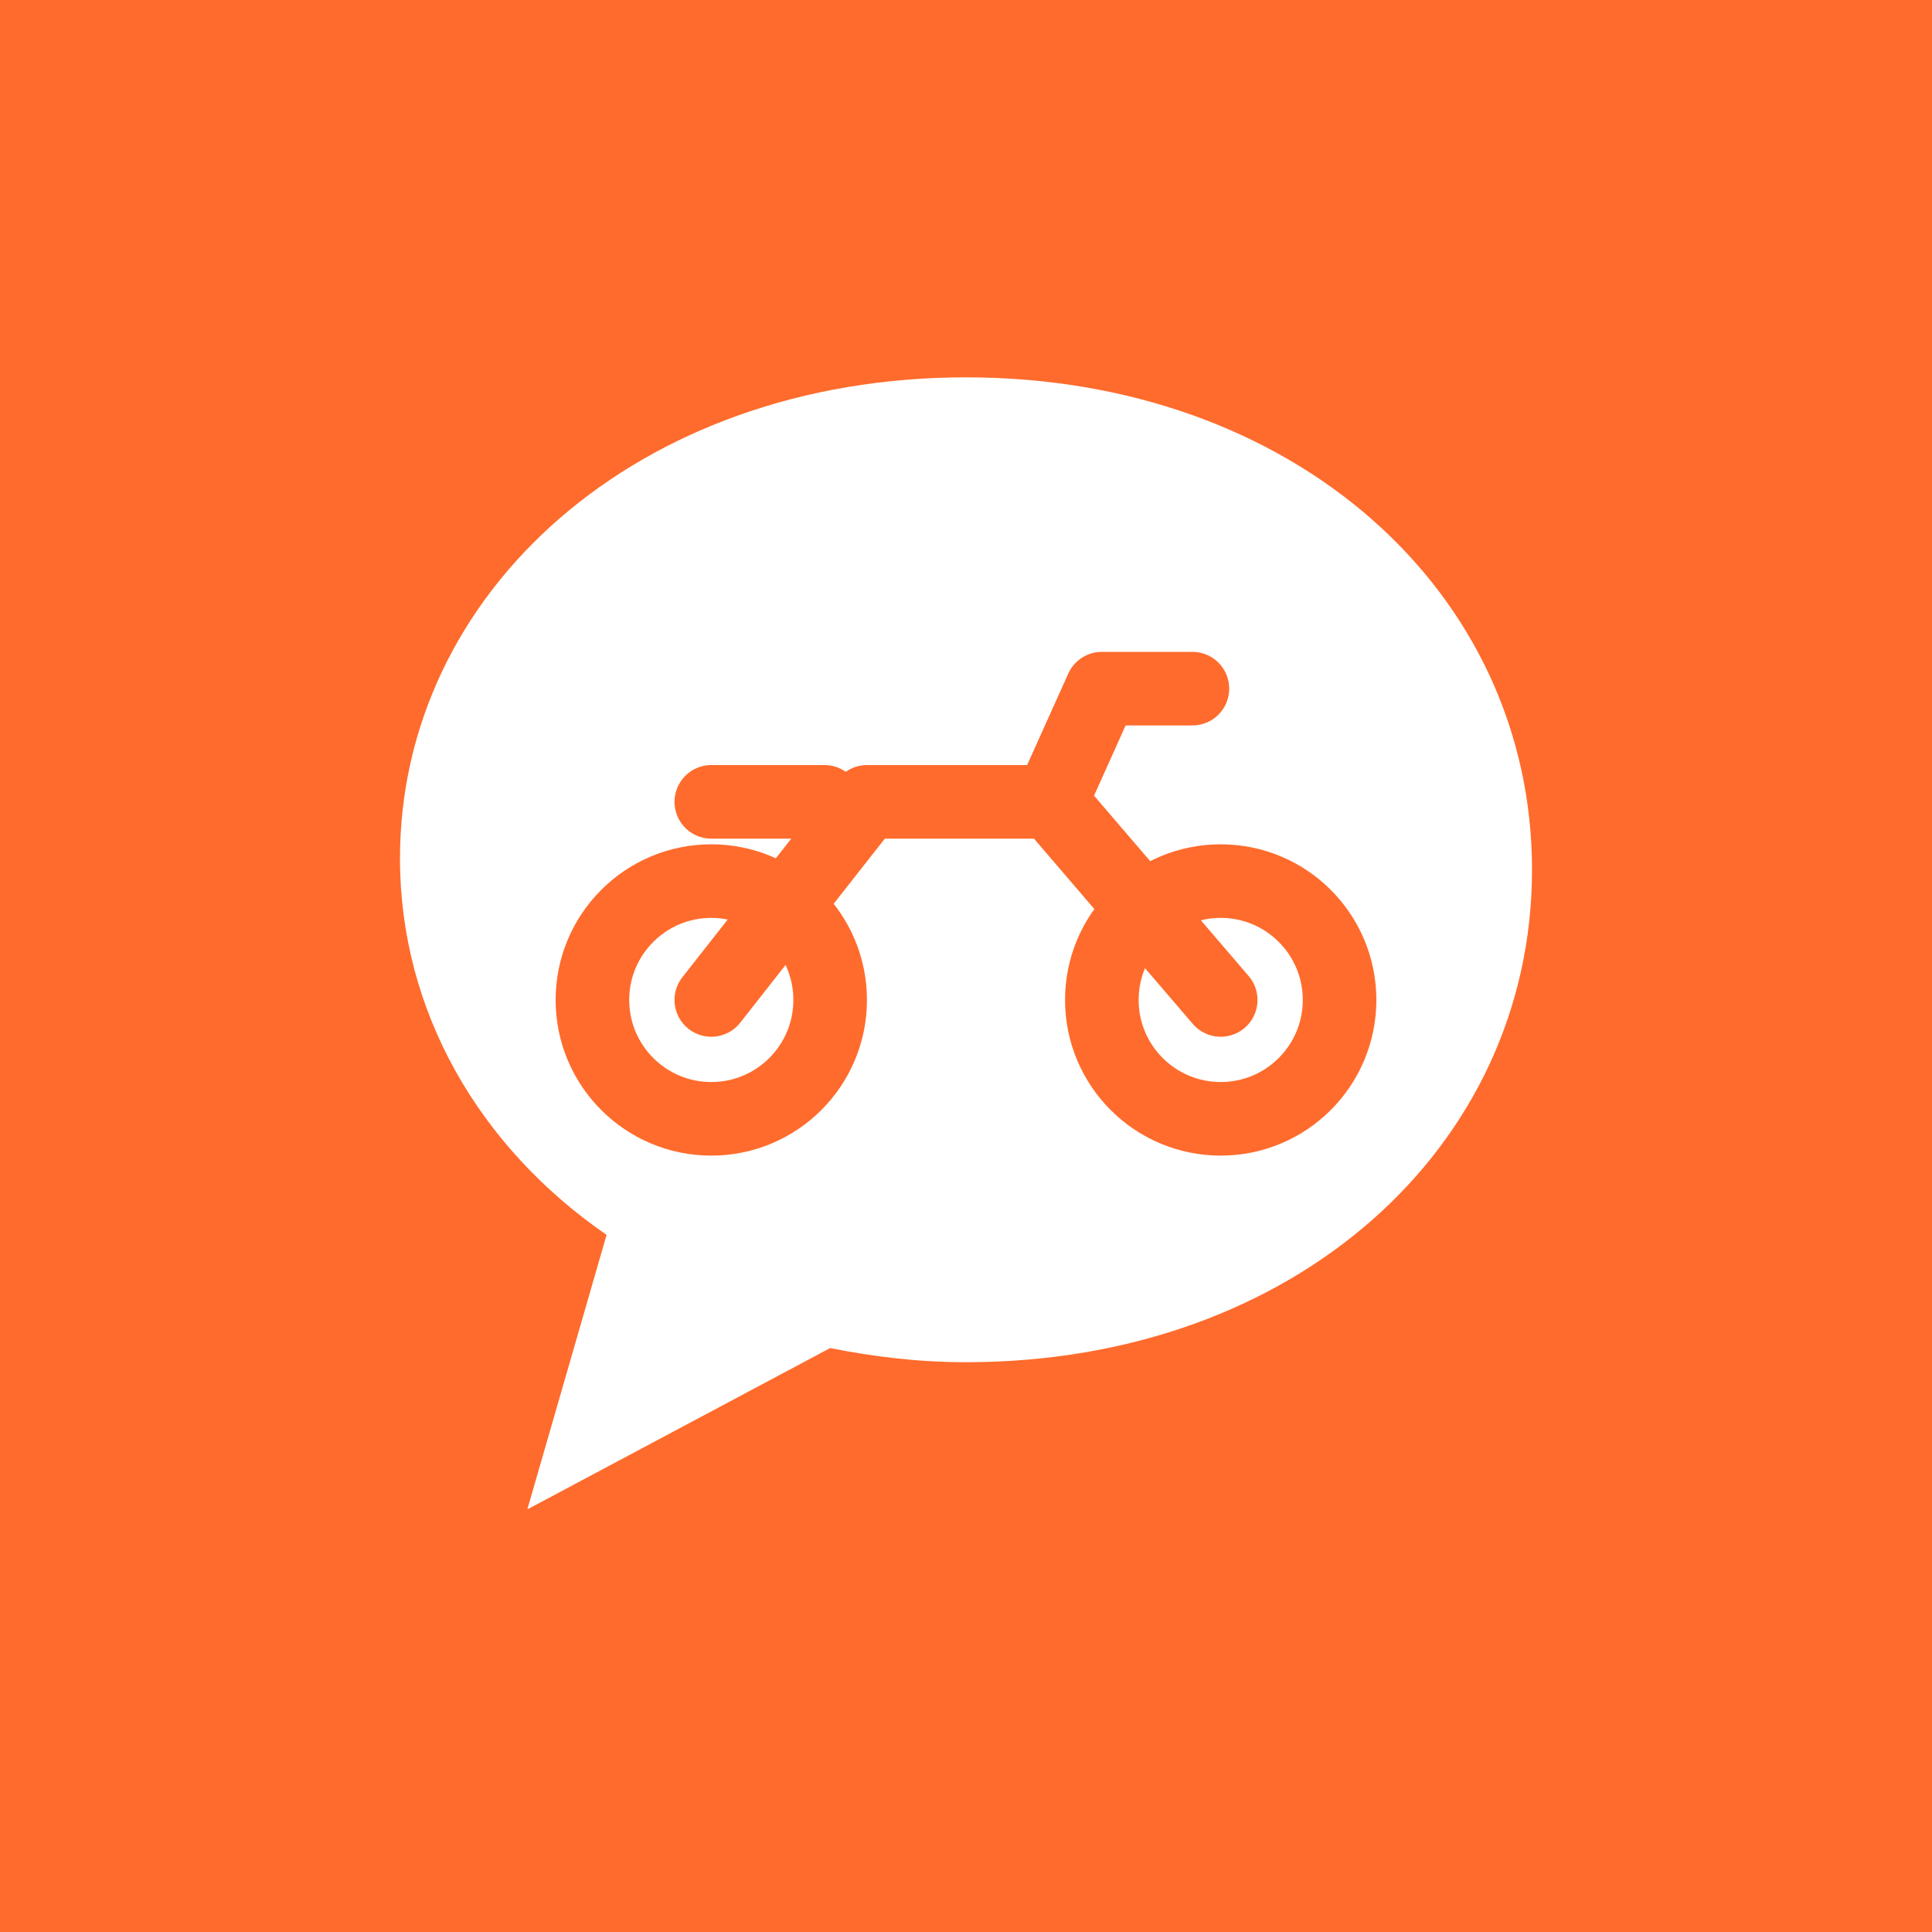
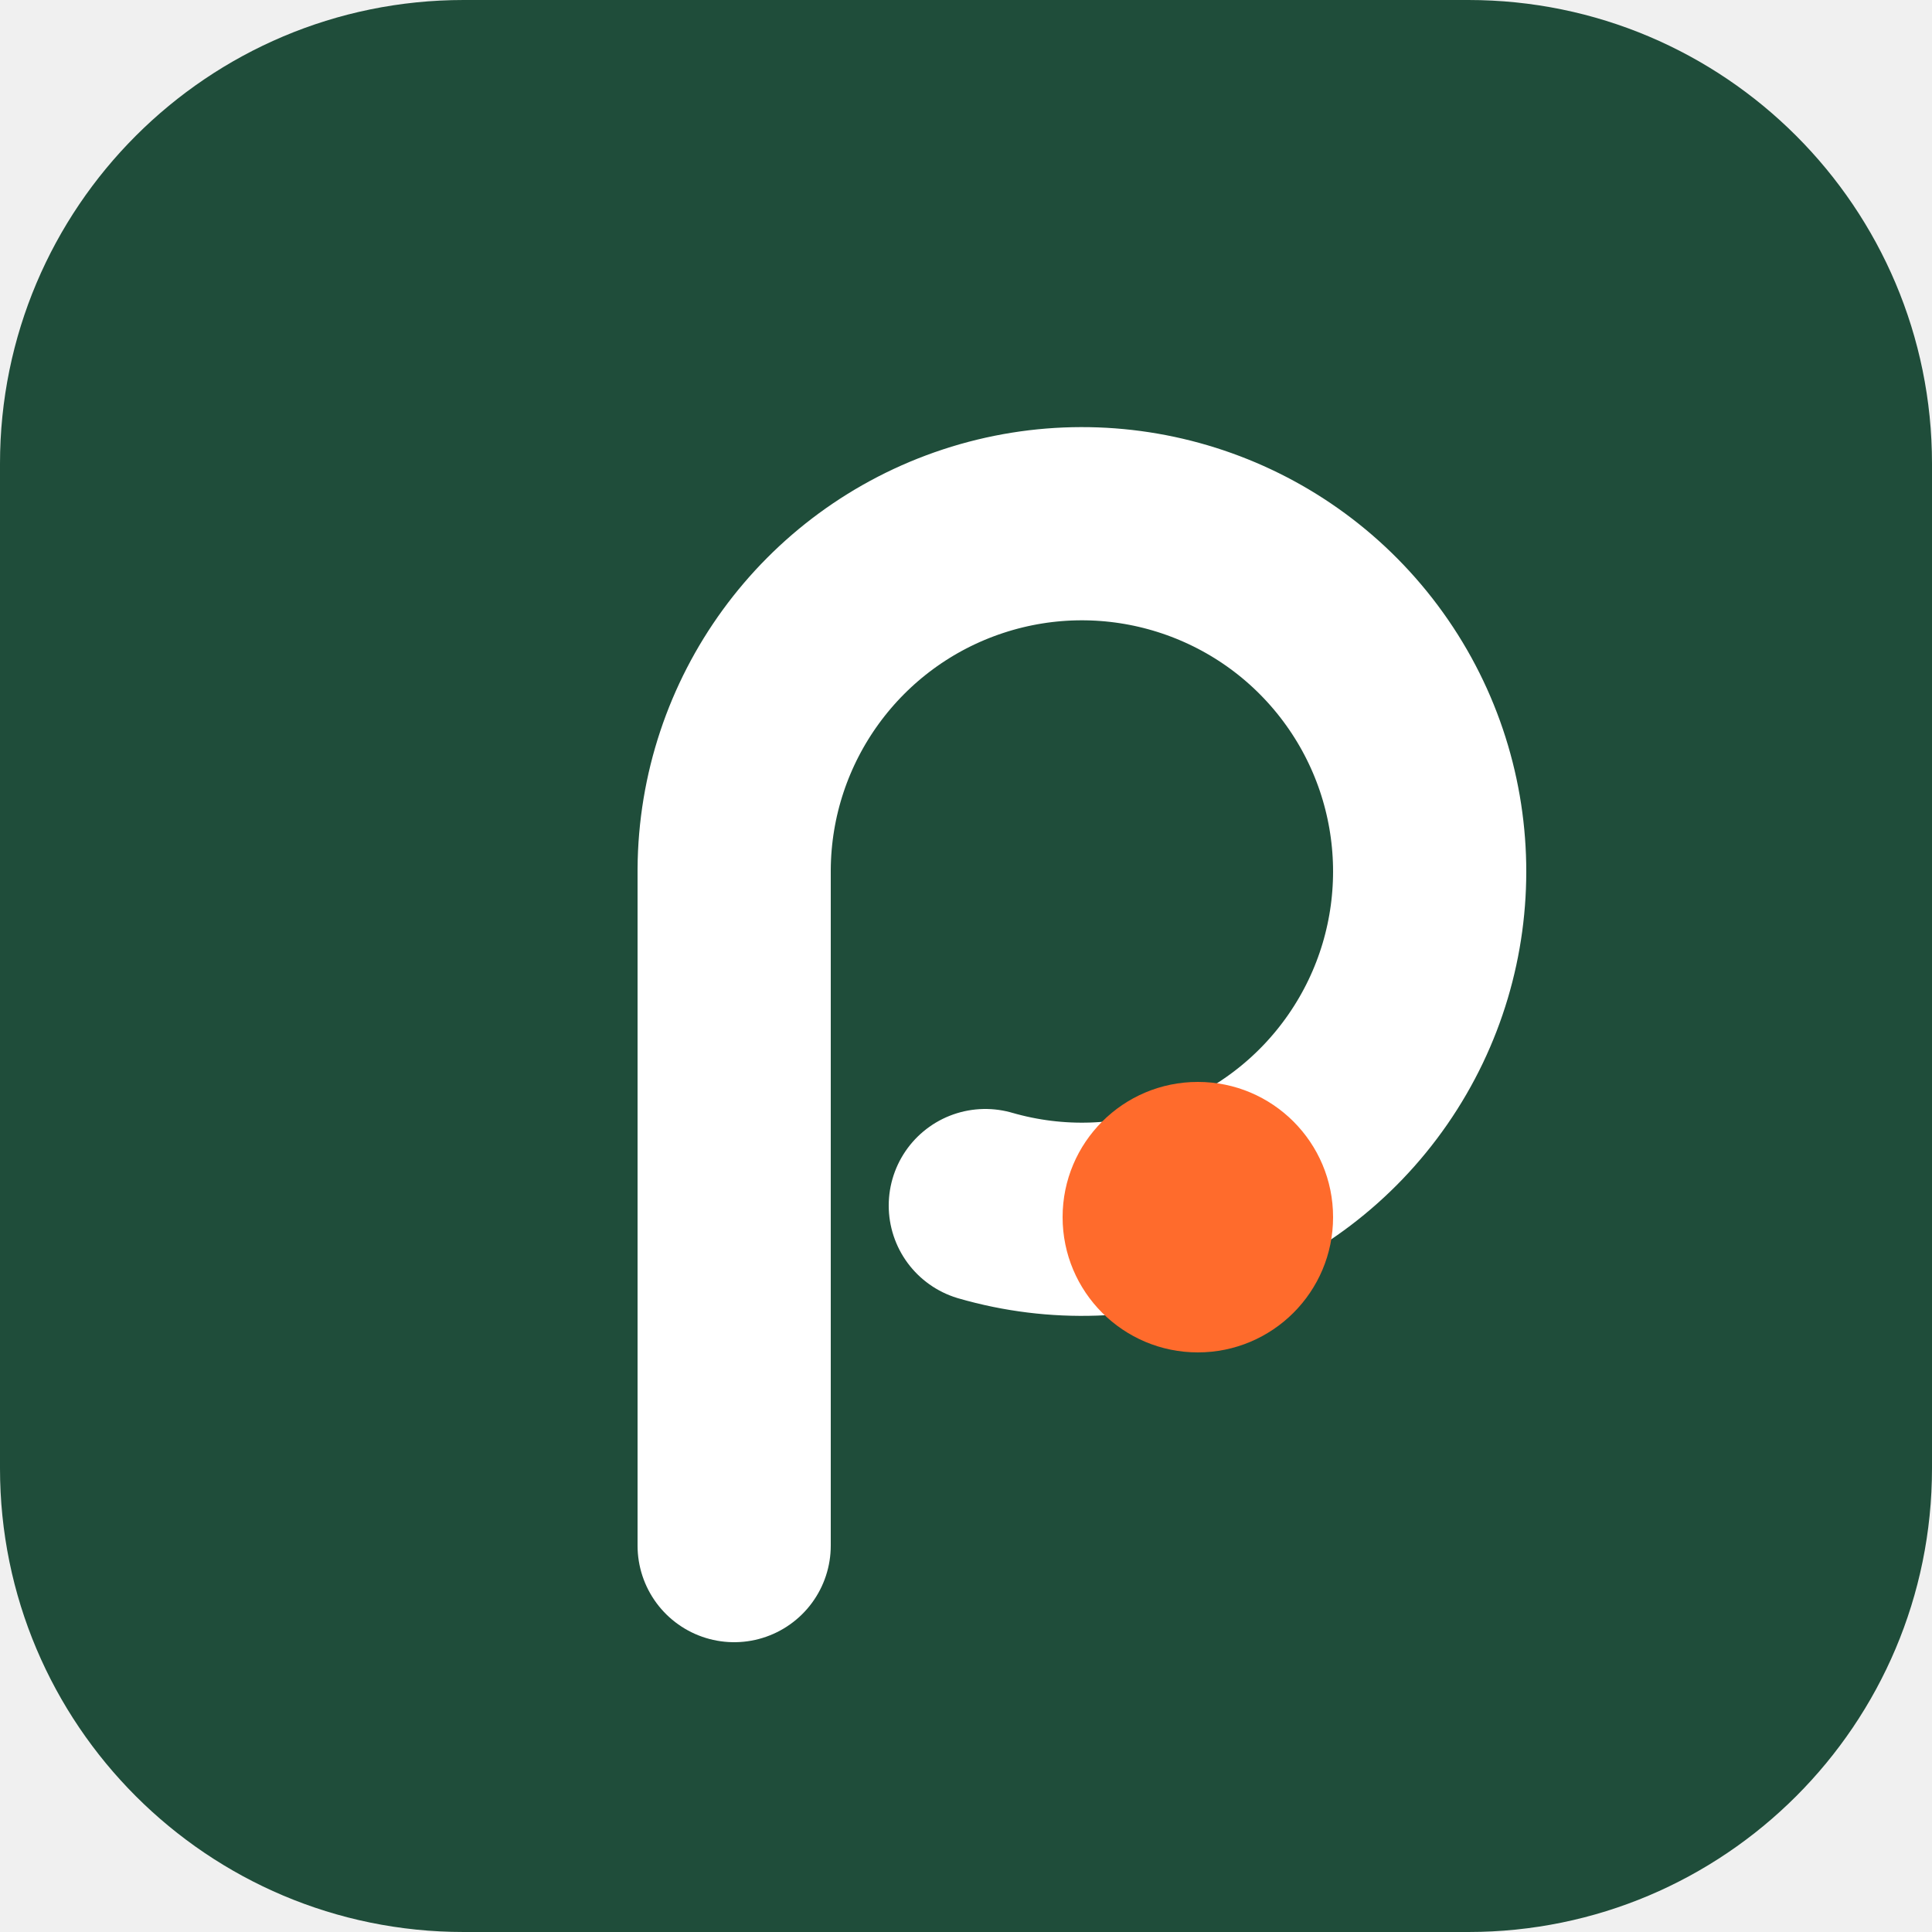
- <svg xmlns="http://www.w3.org/2000/svg" viewBox="0 0 512 512">
-   <rect width="512" height="512" fill="#FF6B2C" />
-   <g transform="translate(76 70) scale(7.5)">
-     <path d="M24 4C12.4 4 4 11.6 4 21c0 5.4 2.8 10.2 7.3 13.3L8.5 44l10.7-5.7c1.5.3 3.1.5 4.8.5 11.6 0 20-7.6 20-17.4S35.6 4 24 4z" fill="#fff" />
-     <g fill="none" stroke="#FF6B2C" stroke-width="2.6" stroke-linecap="round" stroke-linejoin="round">
-       <circle cx="15" cy="26" r="4.2" />
-       <circle cx="33" cy="26" r="4.2" />
-       <path d="M15 26l5.5-7h6.5l6 7M19 19h-4M27 19l1.8-4H32" />
-     </g>
-   </g>
+ <svg xmlns="http://www.w3.org/2000/svg" viewBox="0 0 100 100">
+   <rect width="100" height="100" rx="24" fill="#1F4D3A" />
+   <path d="M38 80V45a18 18 0 1 1 13 17.4" fill="none" stroke="#fff" stroke-width="10" stroke-linecap="round" />
+   <circle cx="62" cy="63" r="7" fill="#FF6B2C" />
</svg>
